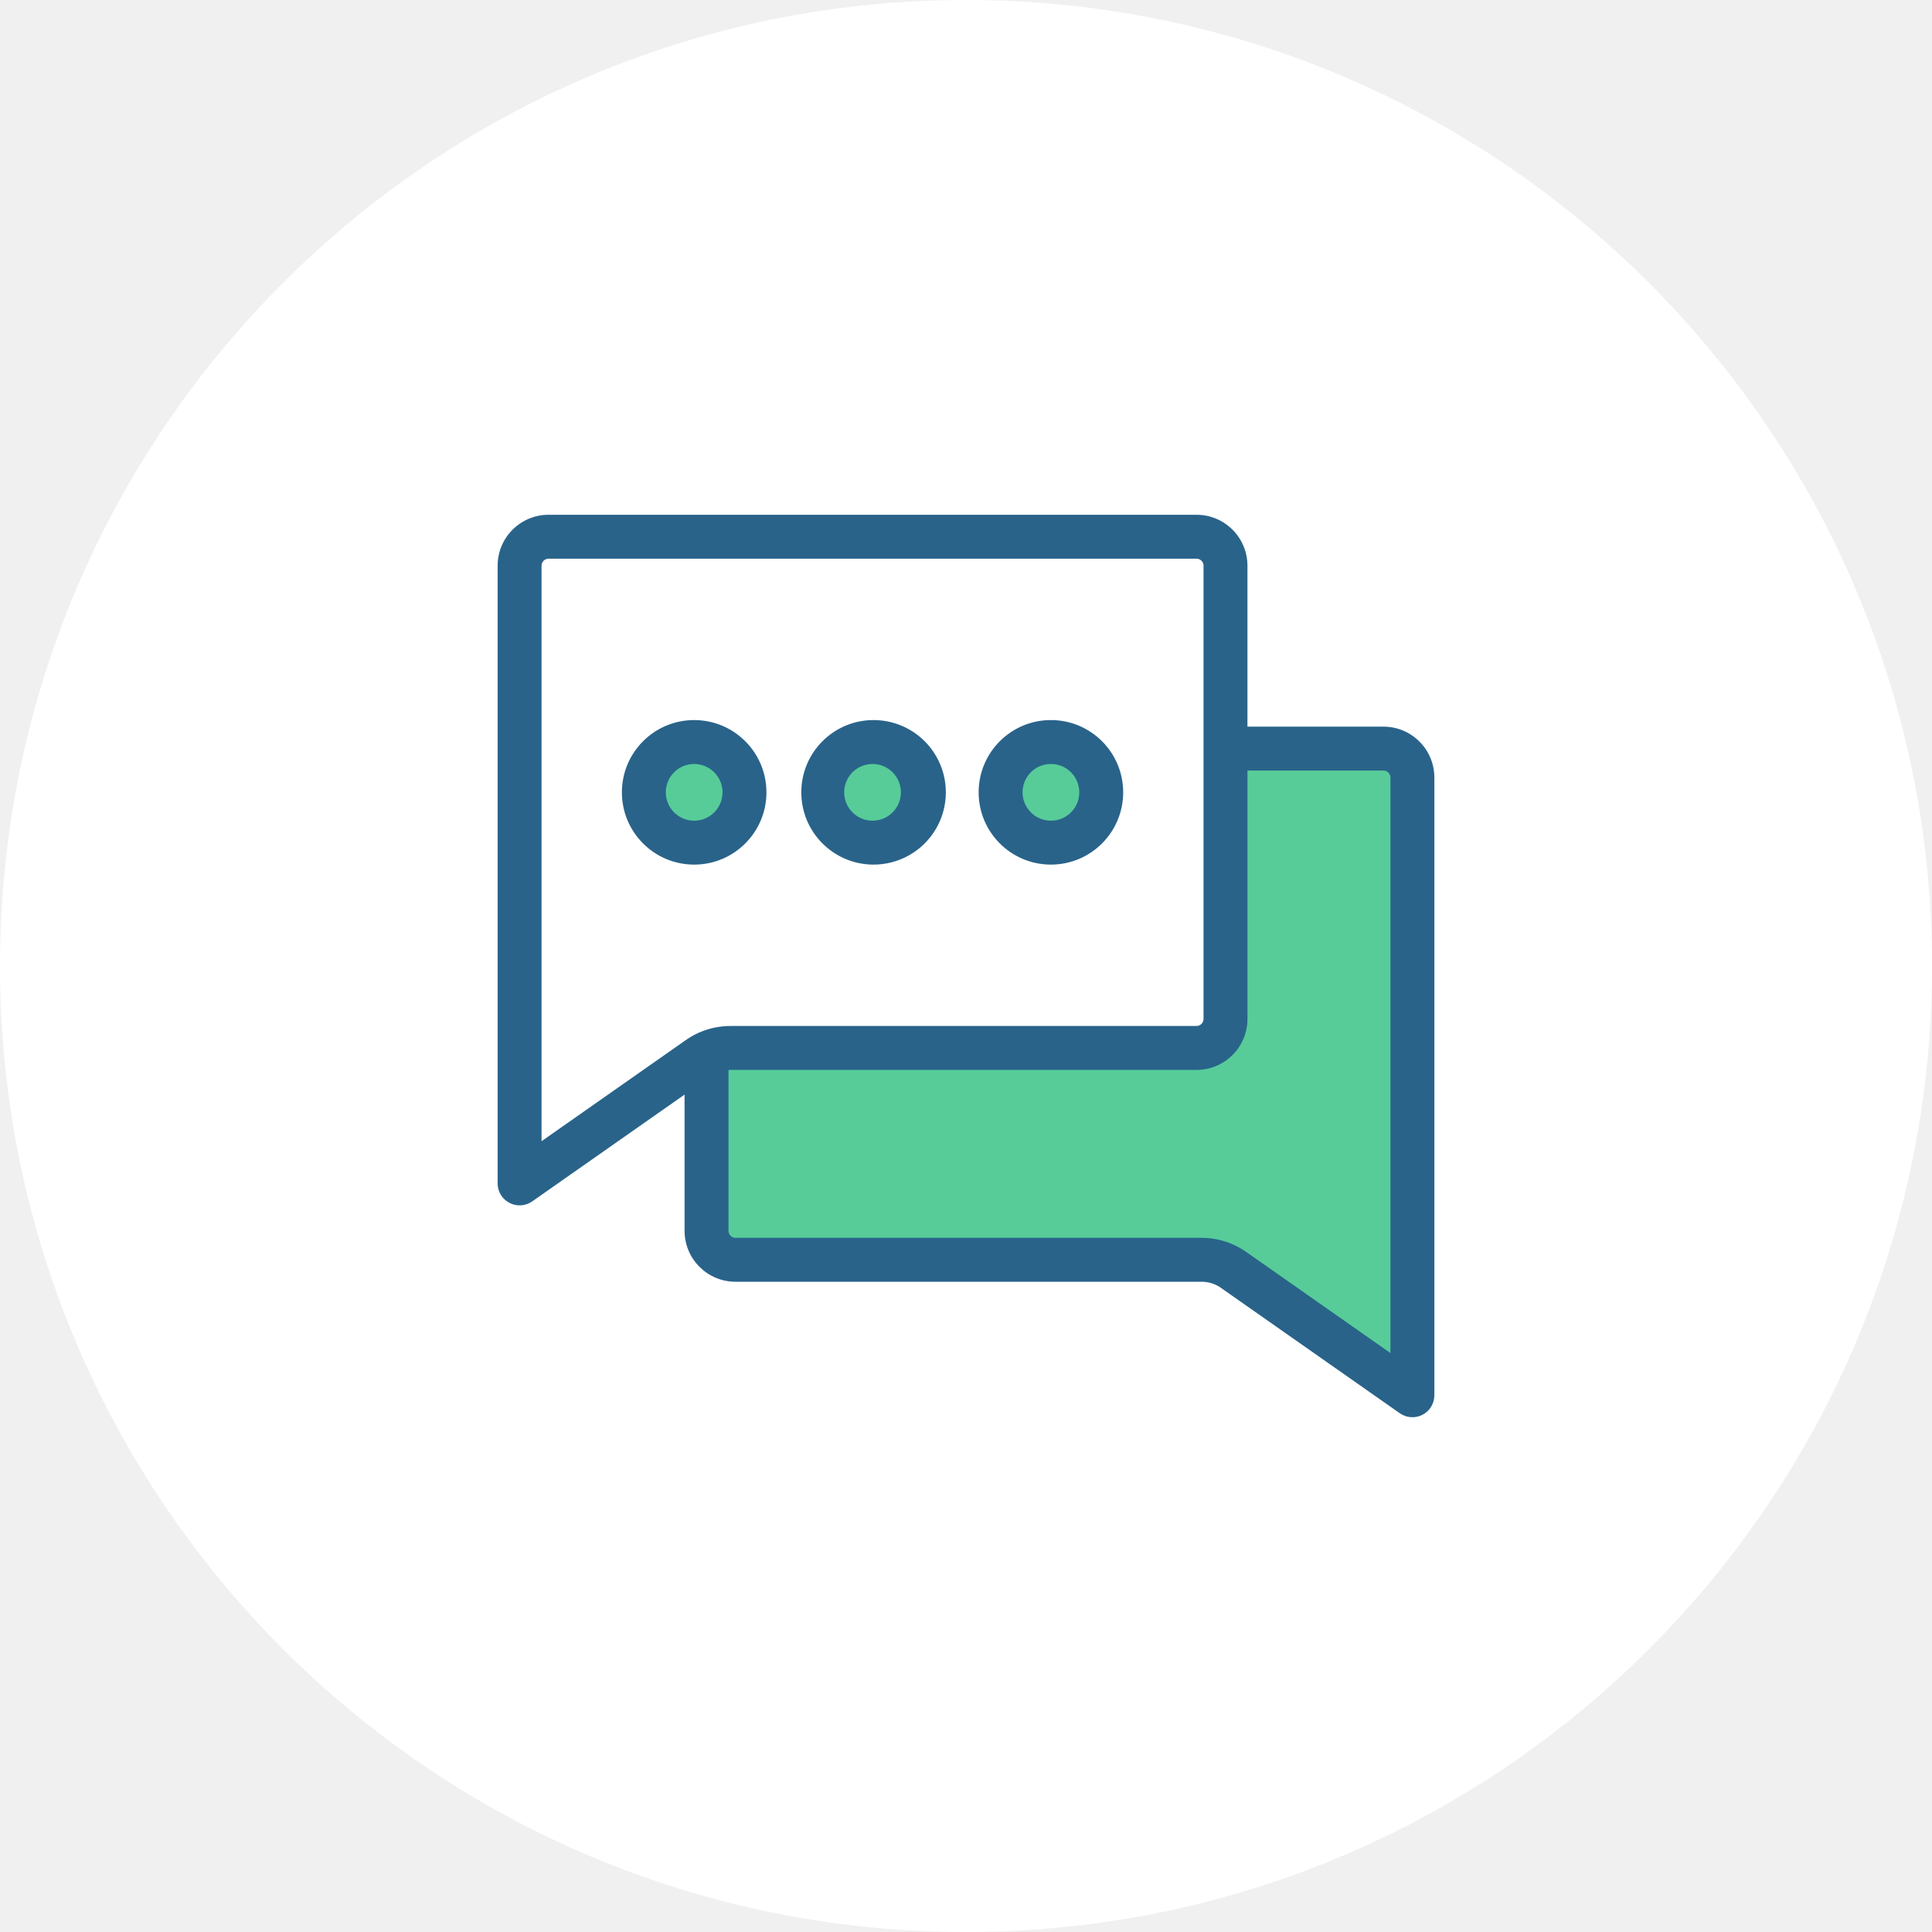
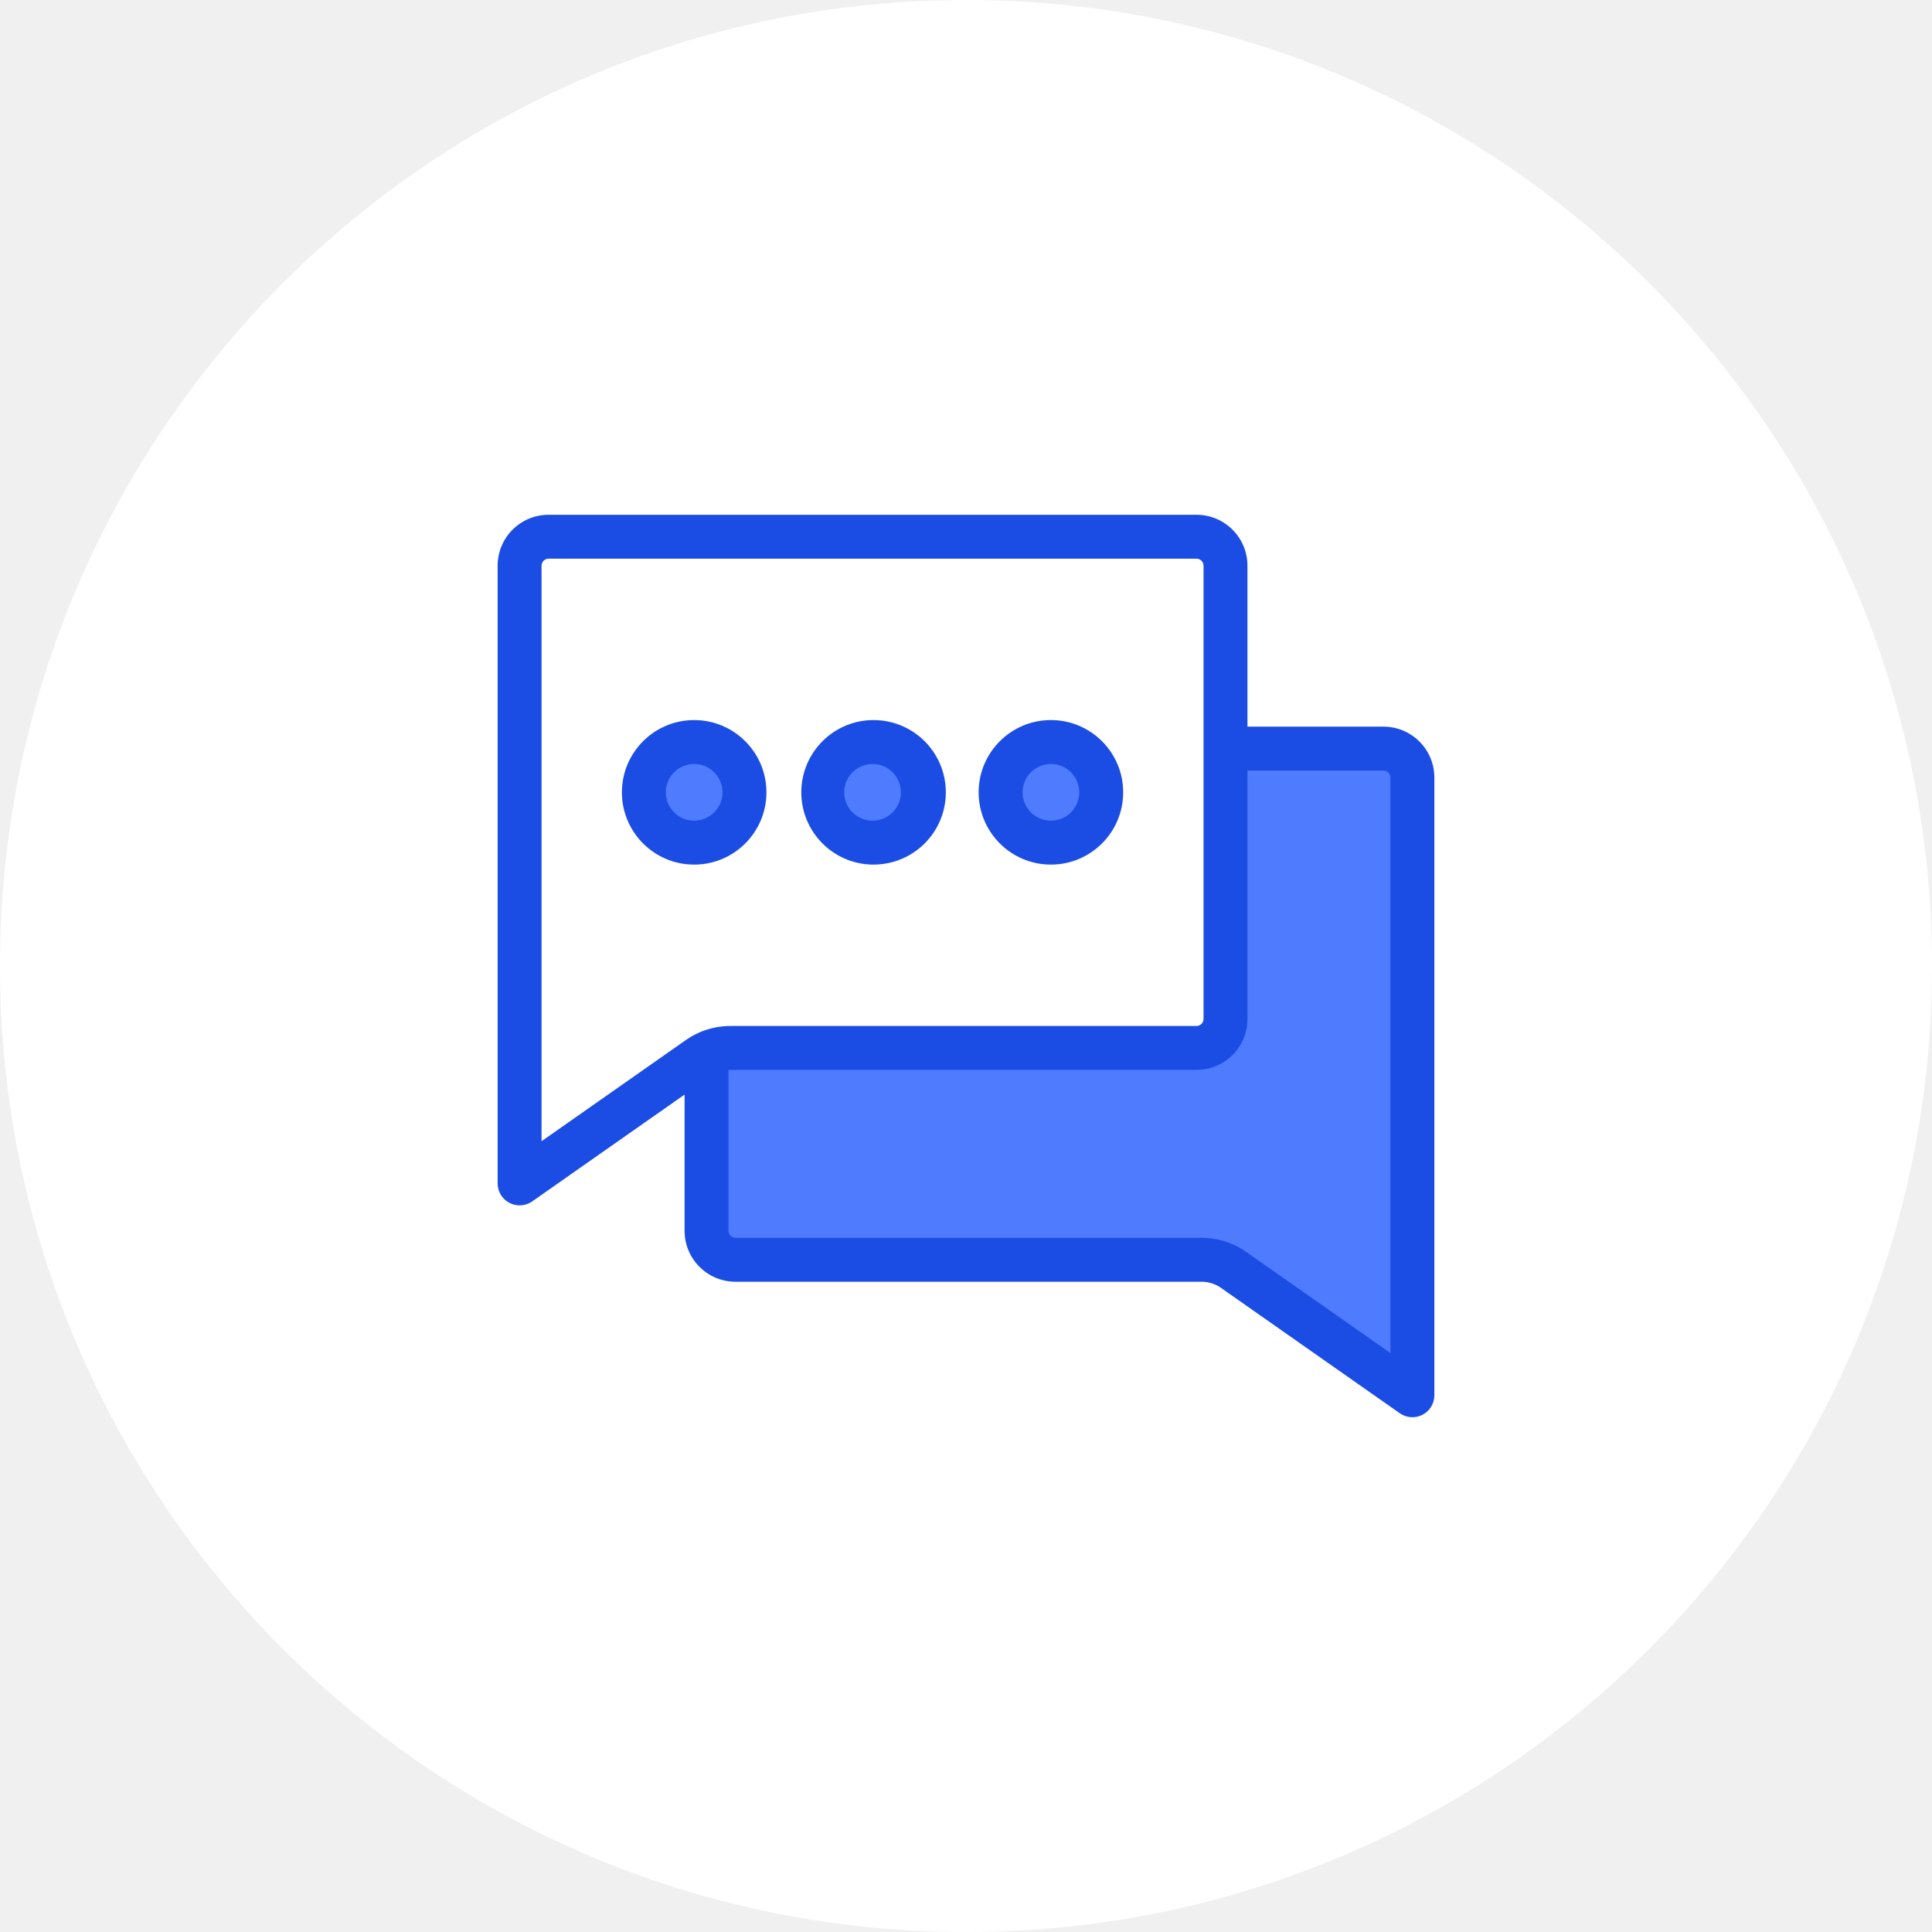
<svg xmlns="http://www.w3.org/2000/svg" width="132" height="132" viewBox="0 0 132 132" fill="none">
  <rect width="132" height="132" rx="66" fill="#fff" />
  <g fill-rule="evenodd">
-     <path d="M47.427 56.322a2.188 2.188 0 1 1 0-4.375 2.188 2.188 0 0 1 0 4.375m12.188 0a2.188 2.188 0 1 1 0-4.375 2.188 2.188 0 0 1 0 4.375m12.188 0a2.187 2.187 0 1 1 0-4.374 2.187 2.187 0 0 1 0 4.374M95.25 92.927l-10.216-7.163a5.04 5.04 0 0 0-2.986-.942h-31.8a.733.733 0 0 1-.727-.726V72.868l.235-.014q.098-.006.196-.005h31.8a3.23 3.23 0 0 0 3.226-3.228V52.395h9.545a.733.733 0 0 1 .727.726z" fill="#57CC99" />
-     <path d="M71.802 52.197a1.937 1.937 0 1 1 0 3.875 1.937 1.937 0 0 1 0-3.875m0 6.875a4.937 4.937 0 1 0-.001-9.875 4.937 4.937 0 0 0 .001 9.875m-12.187-6.875a1.937 1.937 0 1 1 0 3.875 1.937 1.937 0 0 1 0-3.875m0 6.875a4.938 4.938 0 1 0 0-9.875 4.938 4.938 0 0 0 0 9.875M45.49 54.135a1.937 1.937 0 1 1 3.875 0 1.937 1.937 0 0 1-3.875 0m6.875 0a4.937 4.937 0 1 0-9.875 0 4.937 4.937 0 0 0 9.875 0M95 92.446V53.121a.483.483 0 0 0-.476-.476H85.23v16.976a3.48 3.48 0 0 1-3.476 3.478h-31.8q-.094 0-.181.005v10.992a.483.483 0 0 0 .476.477h31.8a5.3 5.3 0 0 1 3.13.987zM37 38.647v39.324l9.822-6.885a5.3 5.3 0 0 1 3.13-.987h31.8a.484.484 0 0 0 .477-.478V38.647a.48.48 0 0 0-.476-.476H37.476a.48.48 0 0 0-.476.476m57.524 10.998h-9.295V38.647a3.48 3.48 0 0 0-3.476-3.476H37.476A3.48 3.48 0 0 0 34 38.647v42.208a1.5 1.5 0 0 0 2.36 1.229l10.412-7.298v9.31a3.48 3.48 0 0 0 3.476 3.477h31.8c.505-.012 1 .144 1.407.443l12.184 8.542A1.5 1.5 0 0 0 98 95.328V53.122a3.48 3.48 0 0 0-3.476-3.476" fill="#29638A" />
+     <path d="M47.427 56.322a2.188 2.188 0 1 1 0-4.375 2.188 2.188 0 0 1 0 4.375m12.188 0a2.188 2.188 0 1 1 0-4.375 2.188 2.188 0 0 1 0 4.375m12.188 0a2.187 2.187 0 1 1 0-4.374 2.187 2.187 0 0 1 0 4.374M95.25 92.927l-10.216-7.163a5.04 5.04 0 0 0-2.986-.942h-31.8a.733.733 0 0 1-.727-.726V72.868l.235-.014q.098-.006.196-.005h31.8a3.23 3.23 0 0 0 3.226-3.228V52.395h9.545a.733.733 0 0 1 .727.726z" fill="#4F7BFF" />
+     <path d="M71.802 52.197a1.937 1.937 0 1 1 0 3.875 1.937 1.937 0 0 1 0-3.875m0 6.875a4.937 4.937 0 1 0-.001-9.875 4.937 4.937 0 0 0 .001 9.875m-12.187-6.875a1.937 1.937 0 1 1 0 3.875 1.937 1.937 0 0 1 0-3.875m0 6.875a4.938 4.938 0 1 0 0-9.875 4.938 4.938 0 0 0 0 9.875M45.49 54.135a1.937 1.937 0 1 1 3.875 0 1.937 1.937 0 0 1-3.875 0m6.875 0a4.937 4.937 0 1 0-9.875 0 4.937 4.937 0 0 0 9.875 0M95 92.446V53.121a.483.483 0 0 0-.476-.476H85.23v16.976a3.48 3.48 0 0 1-3.476 3.478h-31.8q-.094 0-.181.005v10.992a.483.483 0 0 0 .476.477h31.8a5.3 5.3 0 0 1 3.13.987zM37 38.647v39.324l9.822-6.885a5.3 5.3 0 0 1 3.13-.987h31.8a.484.484 0 0 0 .477-.478V38.647a.48.48 0 0 0-.476-.476H37.476a.48.48 0 0 0-.476.476m57.524 10.998h-9.295V38.647a3.48 3.48 0 0 0-3.476-3.476H37.476A3.48 3.48 0 0 0 34 38.647v42.208a1.5 1.5 0 0 0 2.36 1.229l10.412-7.298v9.31a3.48 3.48 0 0 0 3.476 3.477h31.8c.505-.012 1 .144 1.407.443l12.184 8.542A1.5 1.5 0 0 0 98 95.328V53.122a3.48 3.48 0 0 0-3.476-3.476" fill="#1B4DE4" />
  </g>
</svg>
